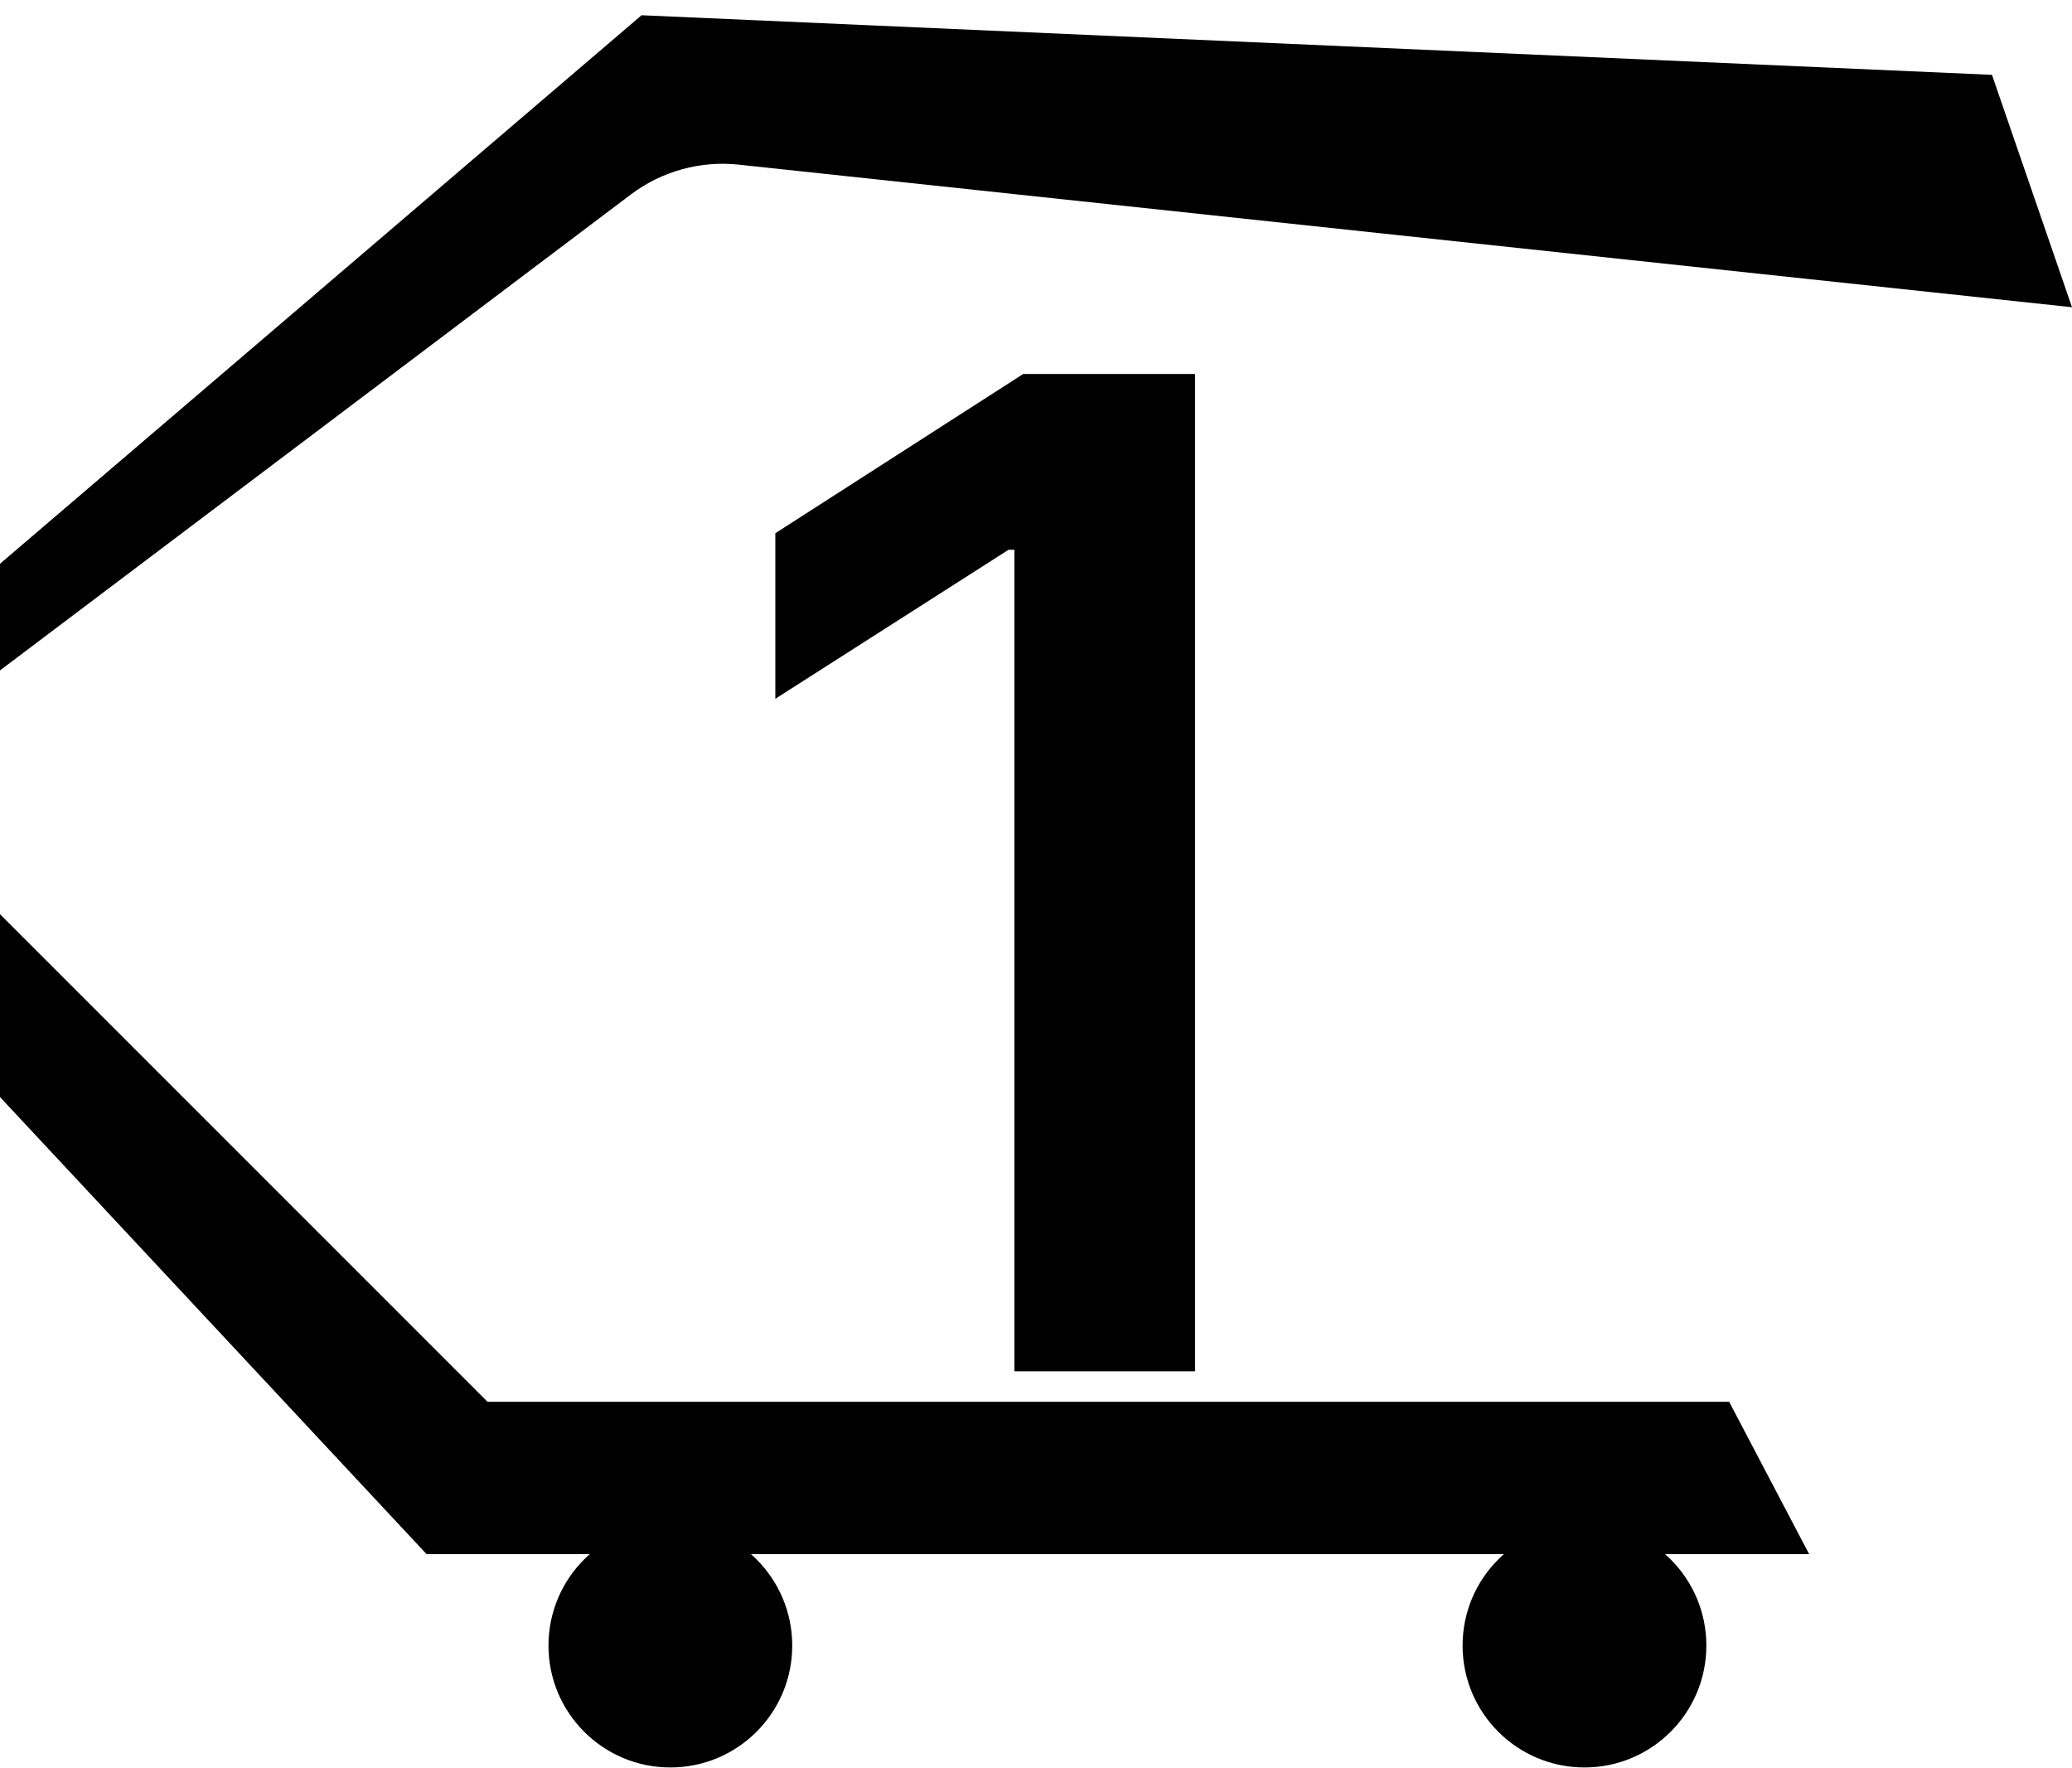
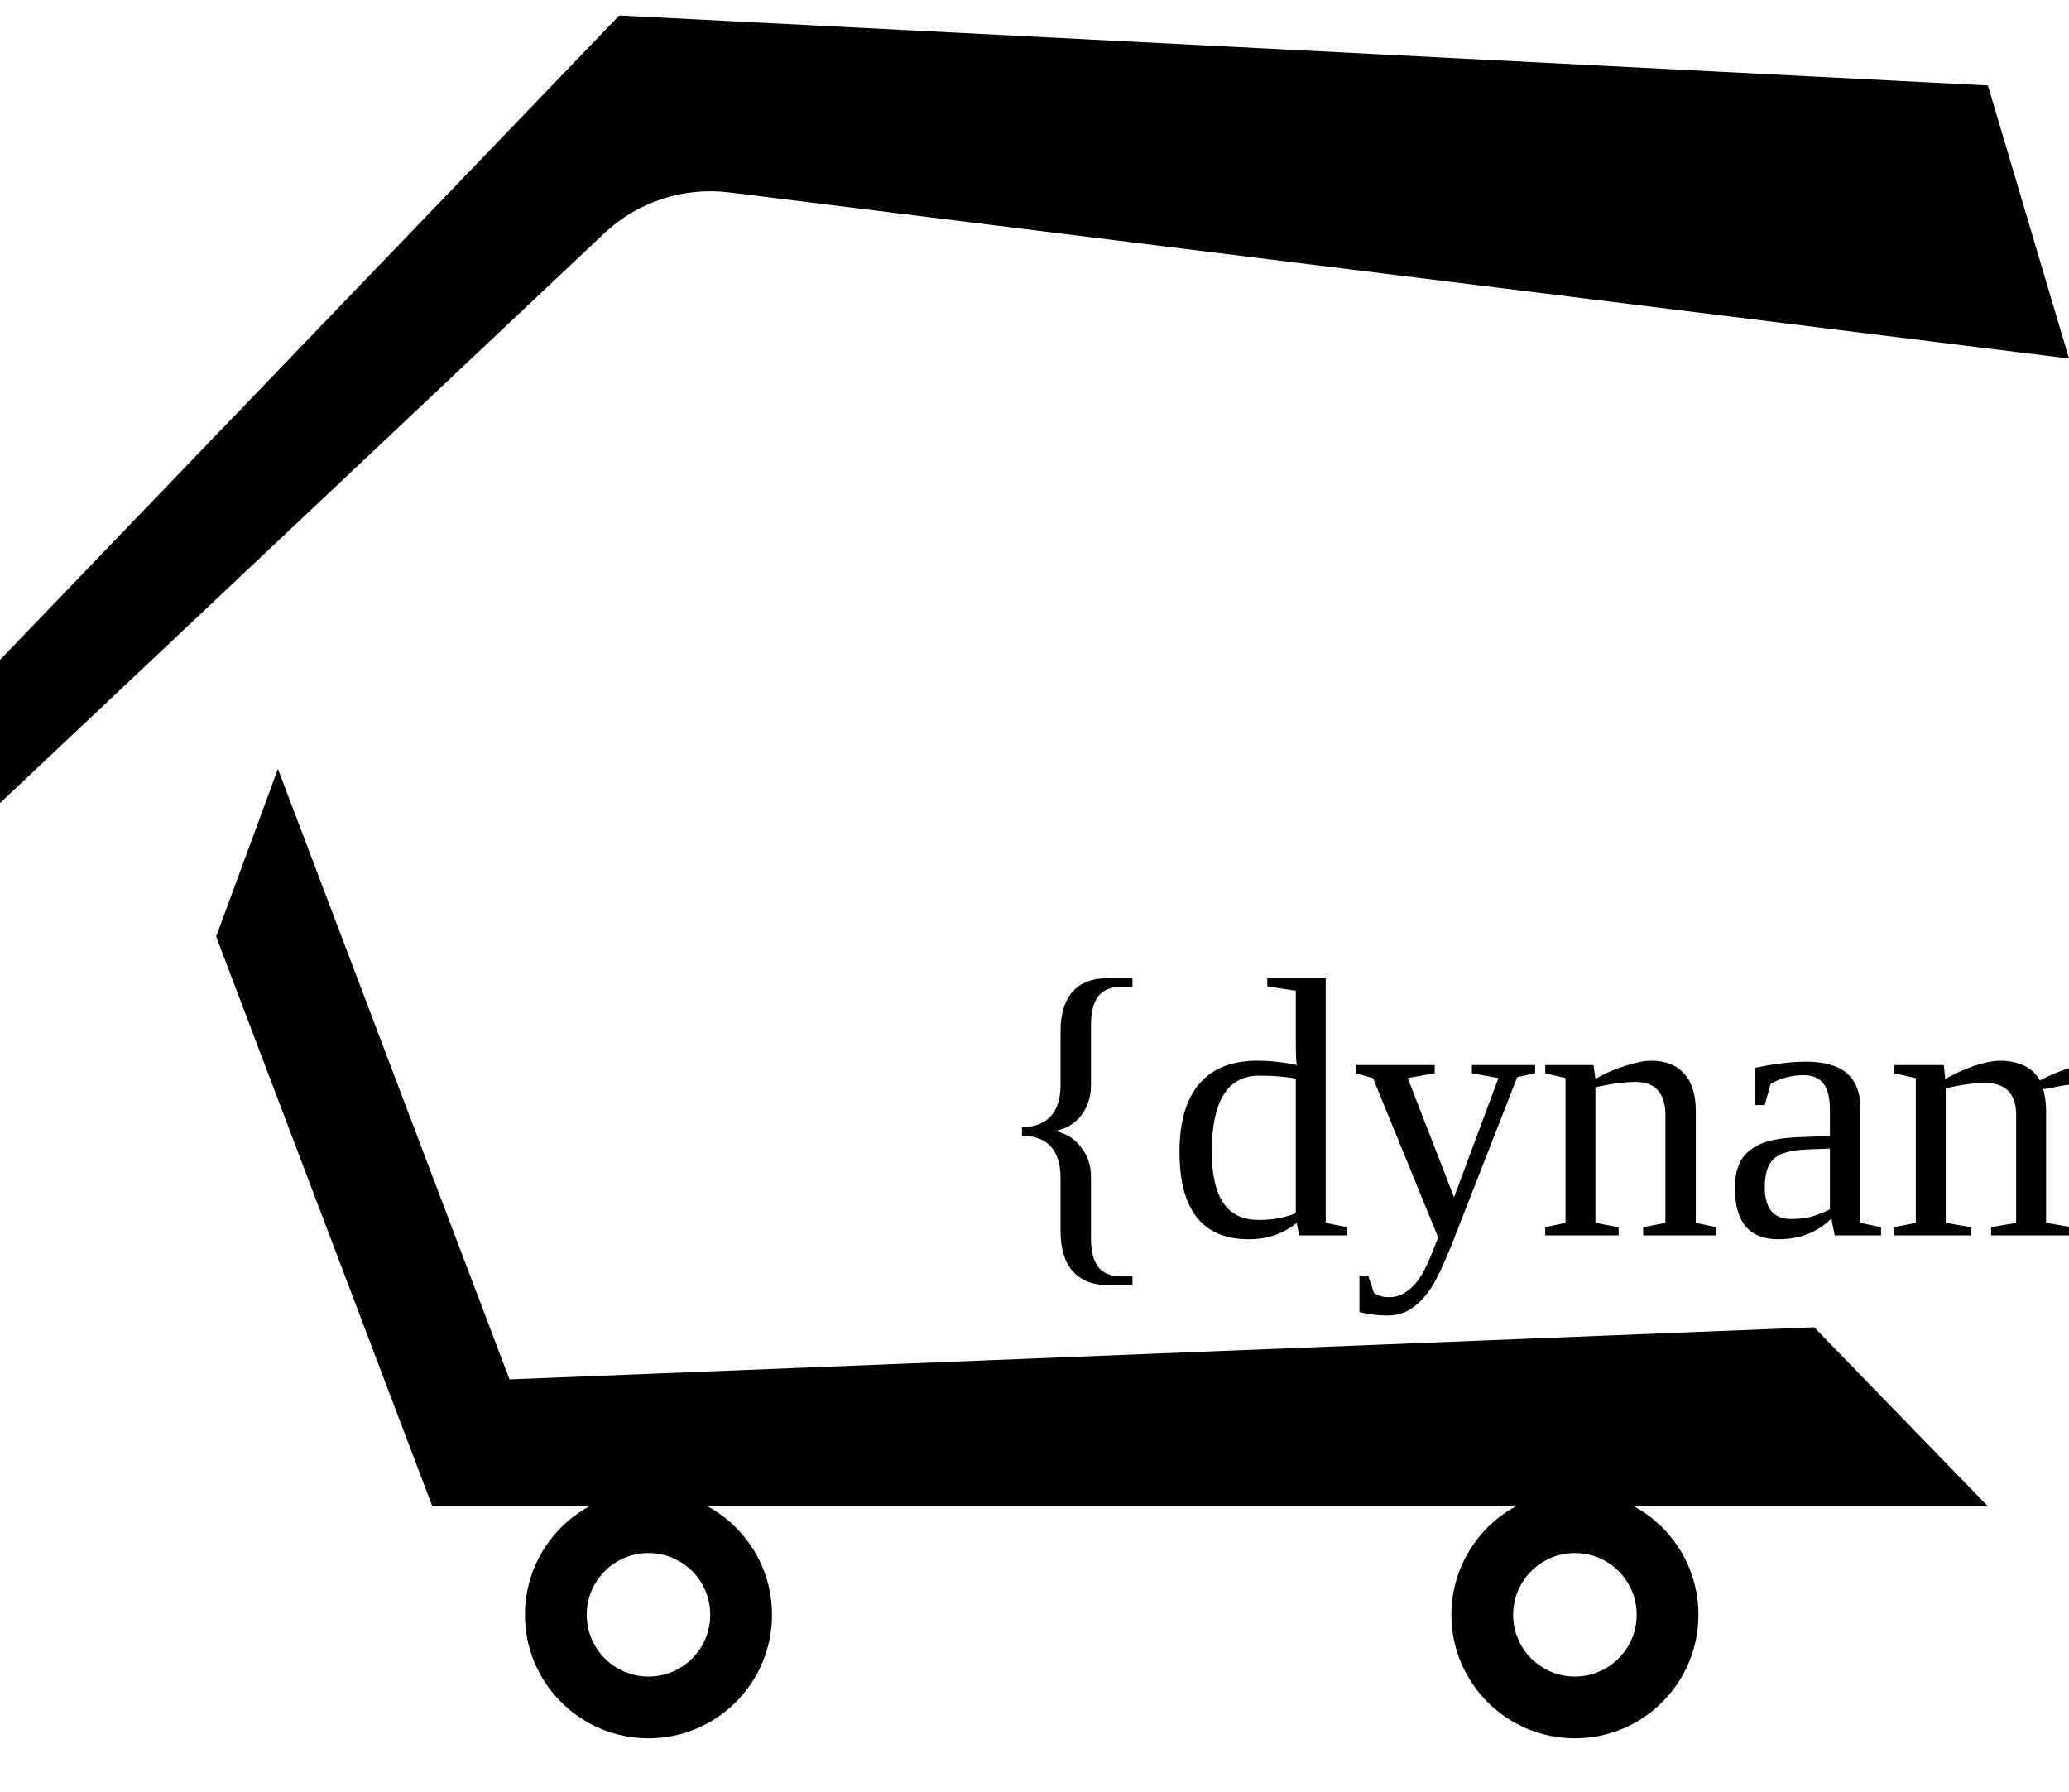
- <svg xmlns="http://www.w3.org/2000/svg" width="68" height="58" viewBox="0 0 68 58" fill="none">
-   <path d="M21.055 0.5L65.374 2.456L68 10.082L24.244 5.403C22.982 5.268 21.715 5.619 20.702 6.383L0 22V30L16 46H56.748L59.374 51H14L0 36V30L16 46H56.748L59.374 51H14L0 36V18.5L21.055 0.5Z" fill="black" />
-   <path d="M39.22 12.273V45H33.291V18.041H33.099L25.445 22.931V17.498L33.579 12.273H39.22Z" fill="black" />
-   <circle cx="22" cy="54" r="4" fill="black" />
-   <circle cx="52" cy="54" r="4" fill="black" />
+ <svg xmlns="http://www.w3.org/2000/svg" width="67" height="58" viewBox="0 0 67 58" fill="none">
+   <path d="M20.055 0.5L64.374 2.767L67 11.608L23.613 6.23C22.135 6.047 20.652 6.532 19.568 7.554L0 26.003L7 30.325L9 24.895L16.5 44.662L58.748 42.974L64.374 48.77H14L7 30.325L9 24.895L16.5 44.662L58.748 42.974L64.374 48.77H14L7 30.325L0 26.003V21.366L20.055 0.5Z" fill="black" />
+   <text x="32" y="40" fill="black" fontSize="30" fontFamily="'Inter', sans-serif" fontWeight="bold" textAnchor="middle">
+ {dynamicValue}</text>
+   <circle cx="21" cy="52.284" r="3" stroke="black" stroke-width="2" />
+   <circle cx="51" cy="52.284" r="3" stroke="black" stroke-width="2" />
</svg>
